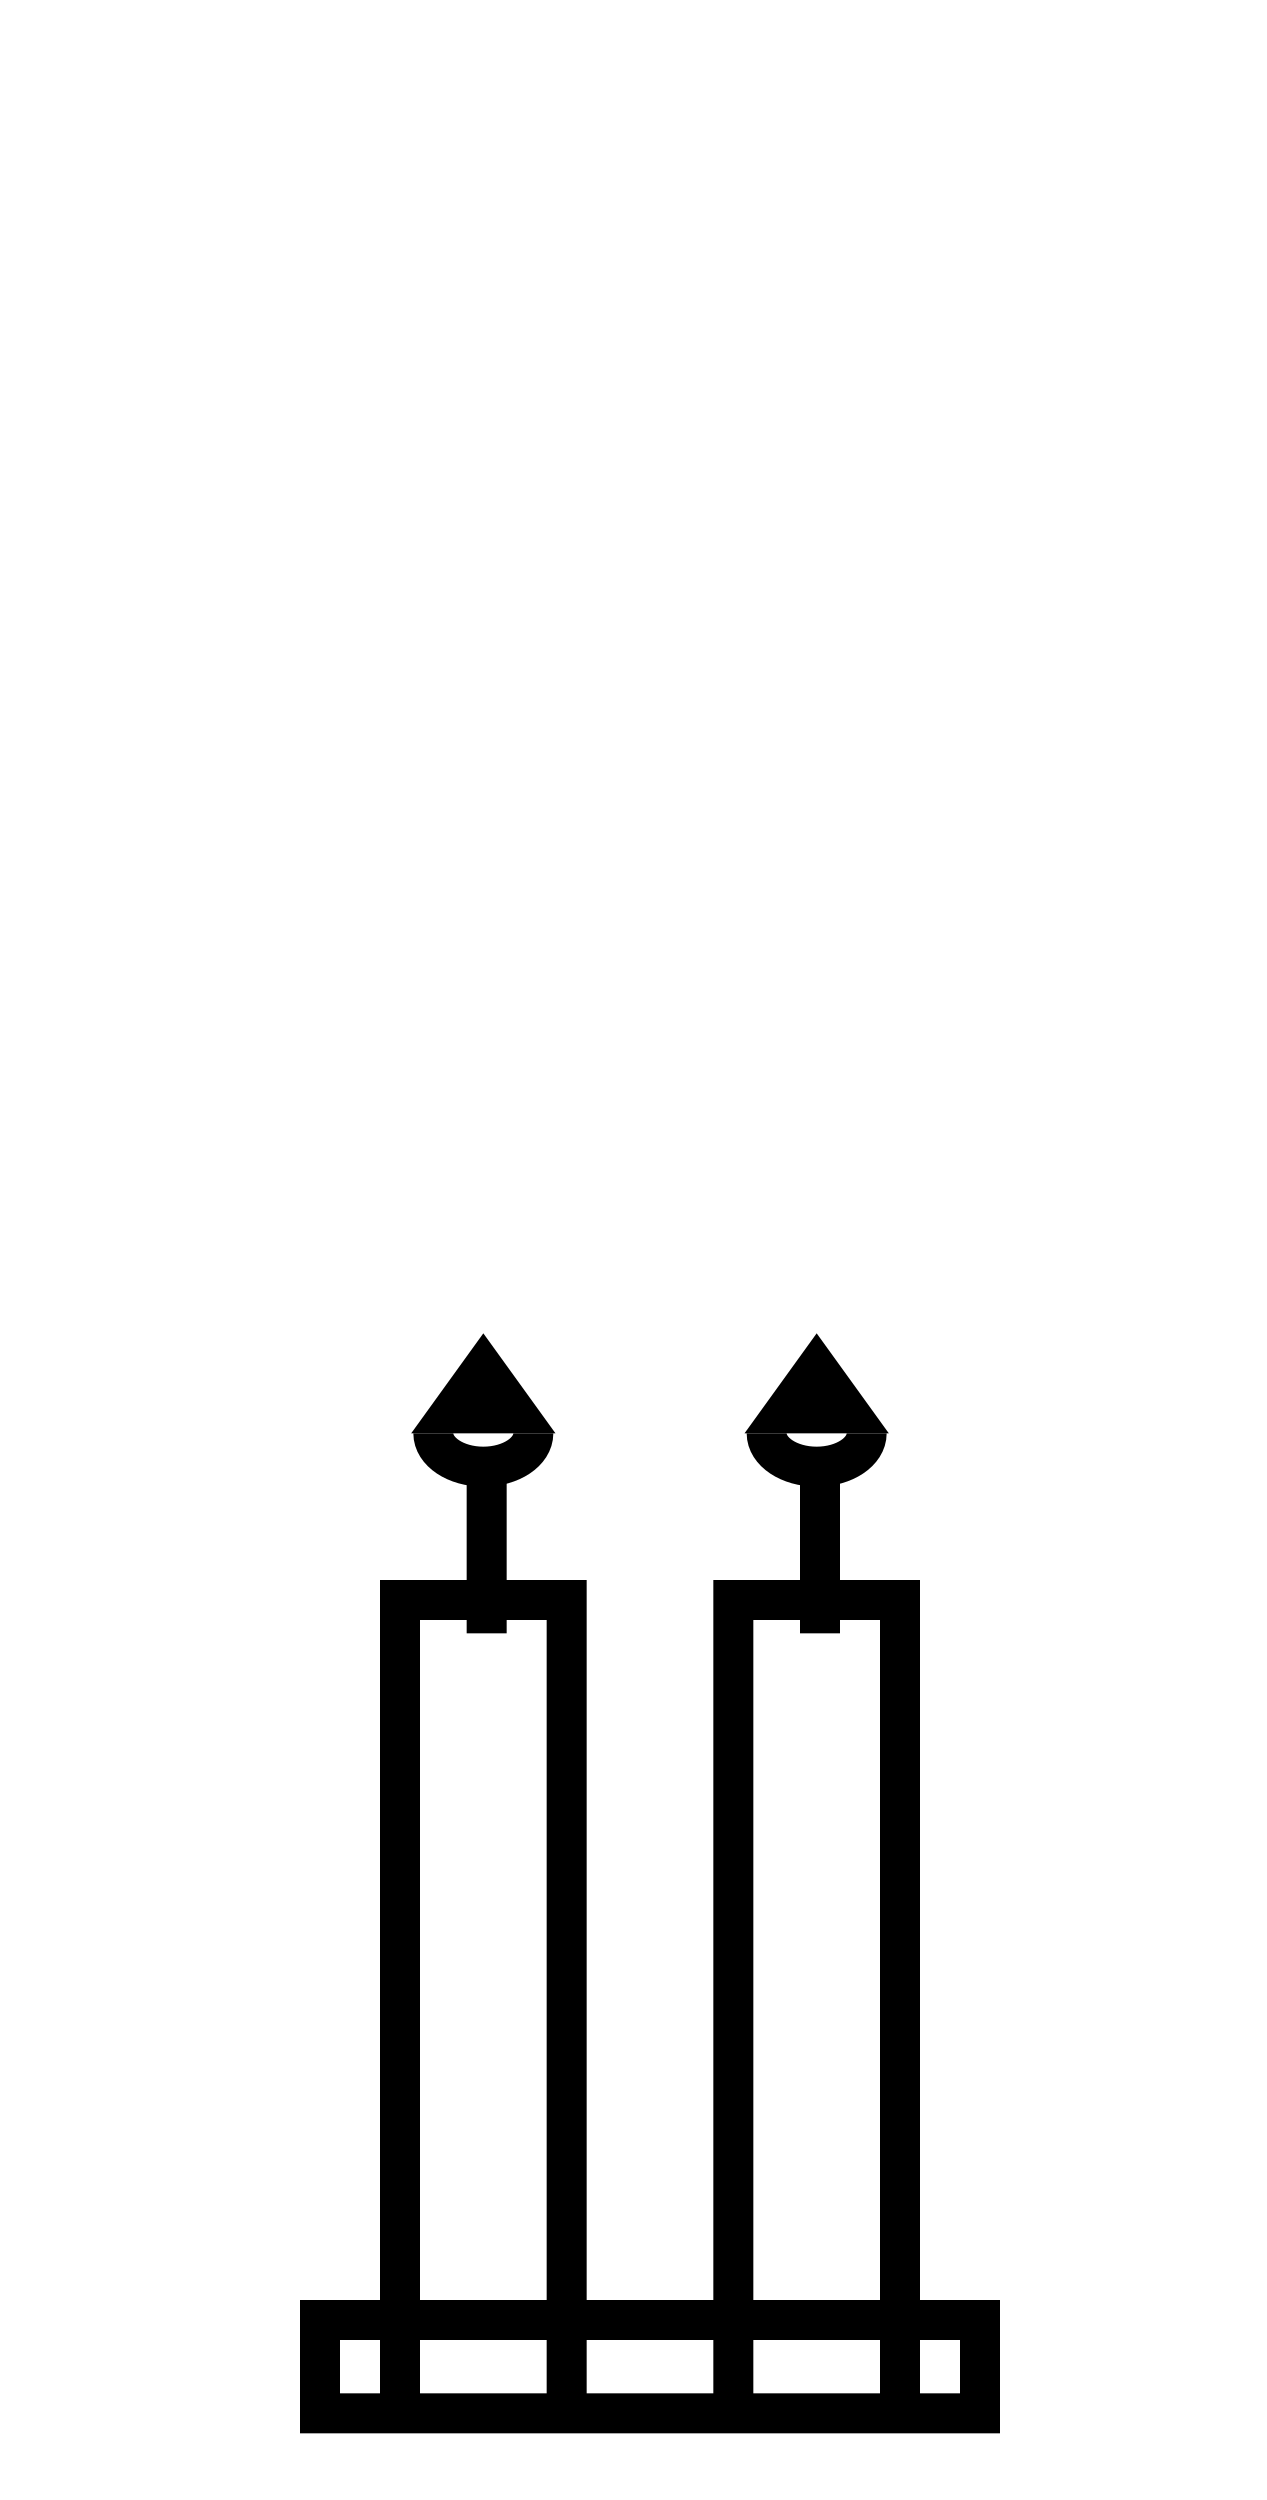
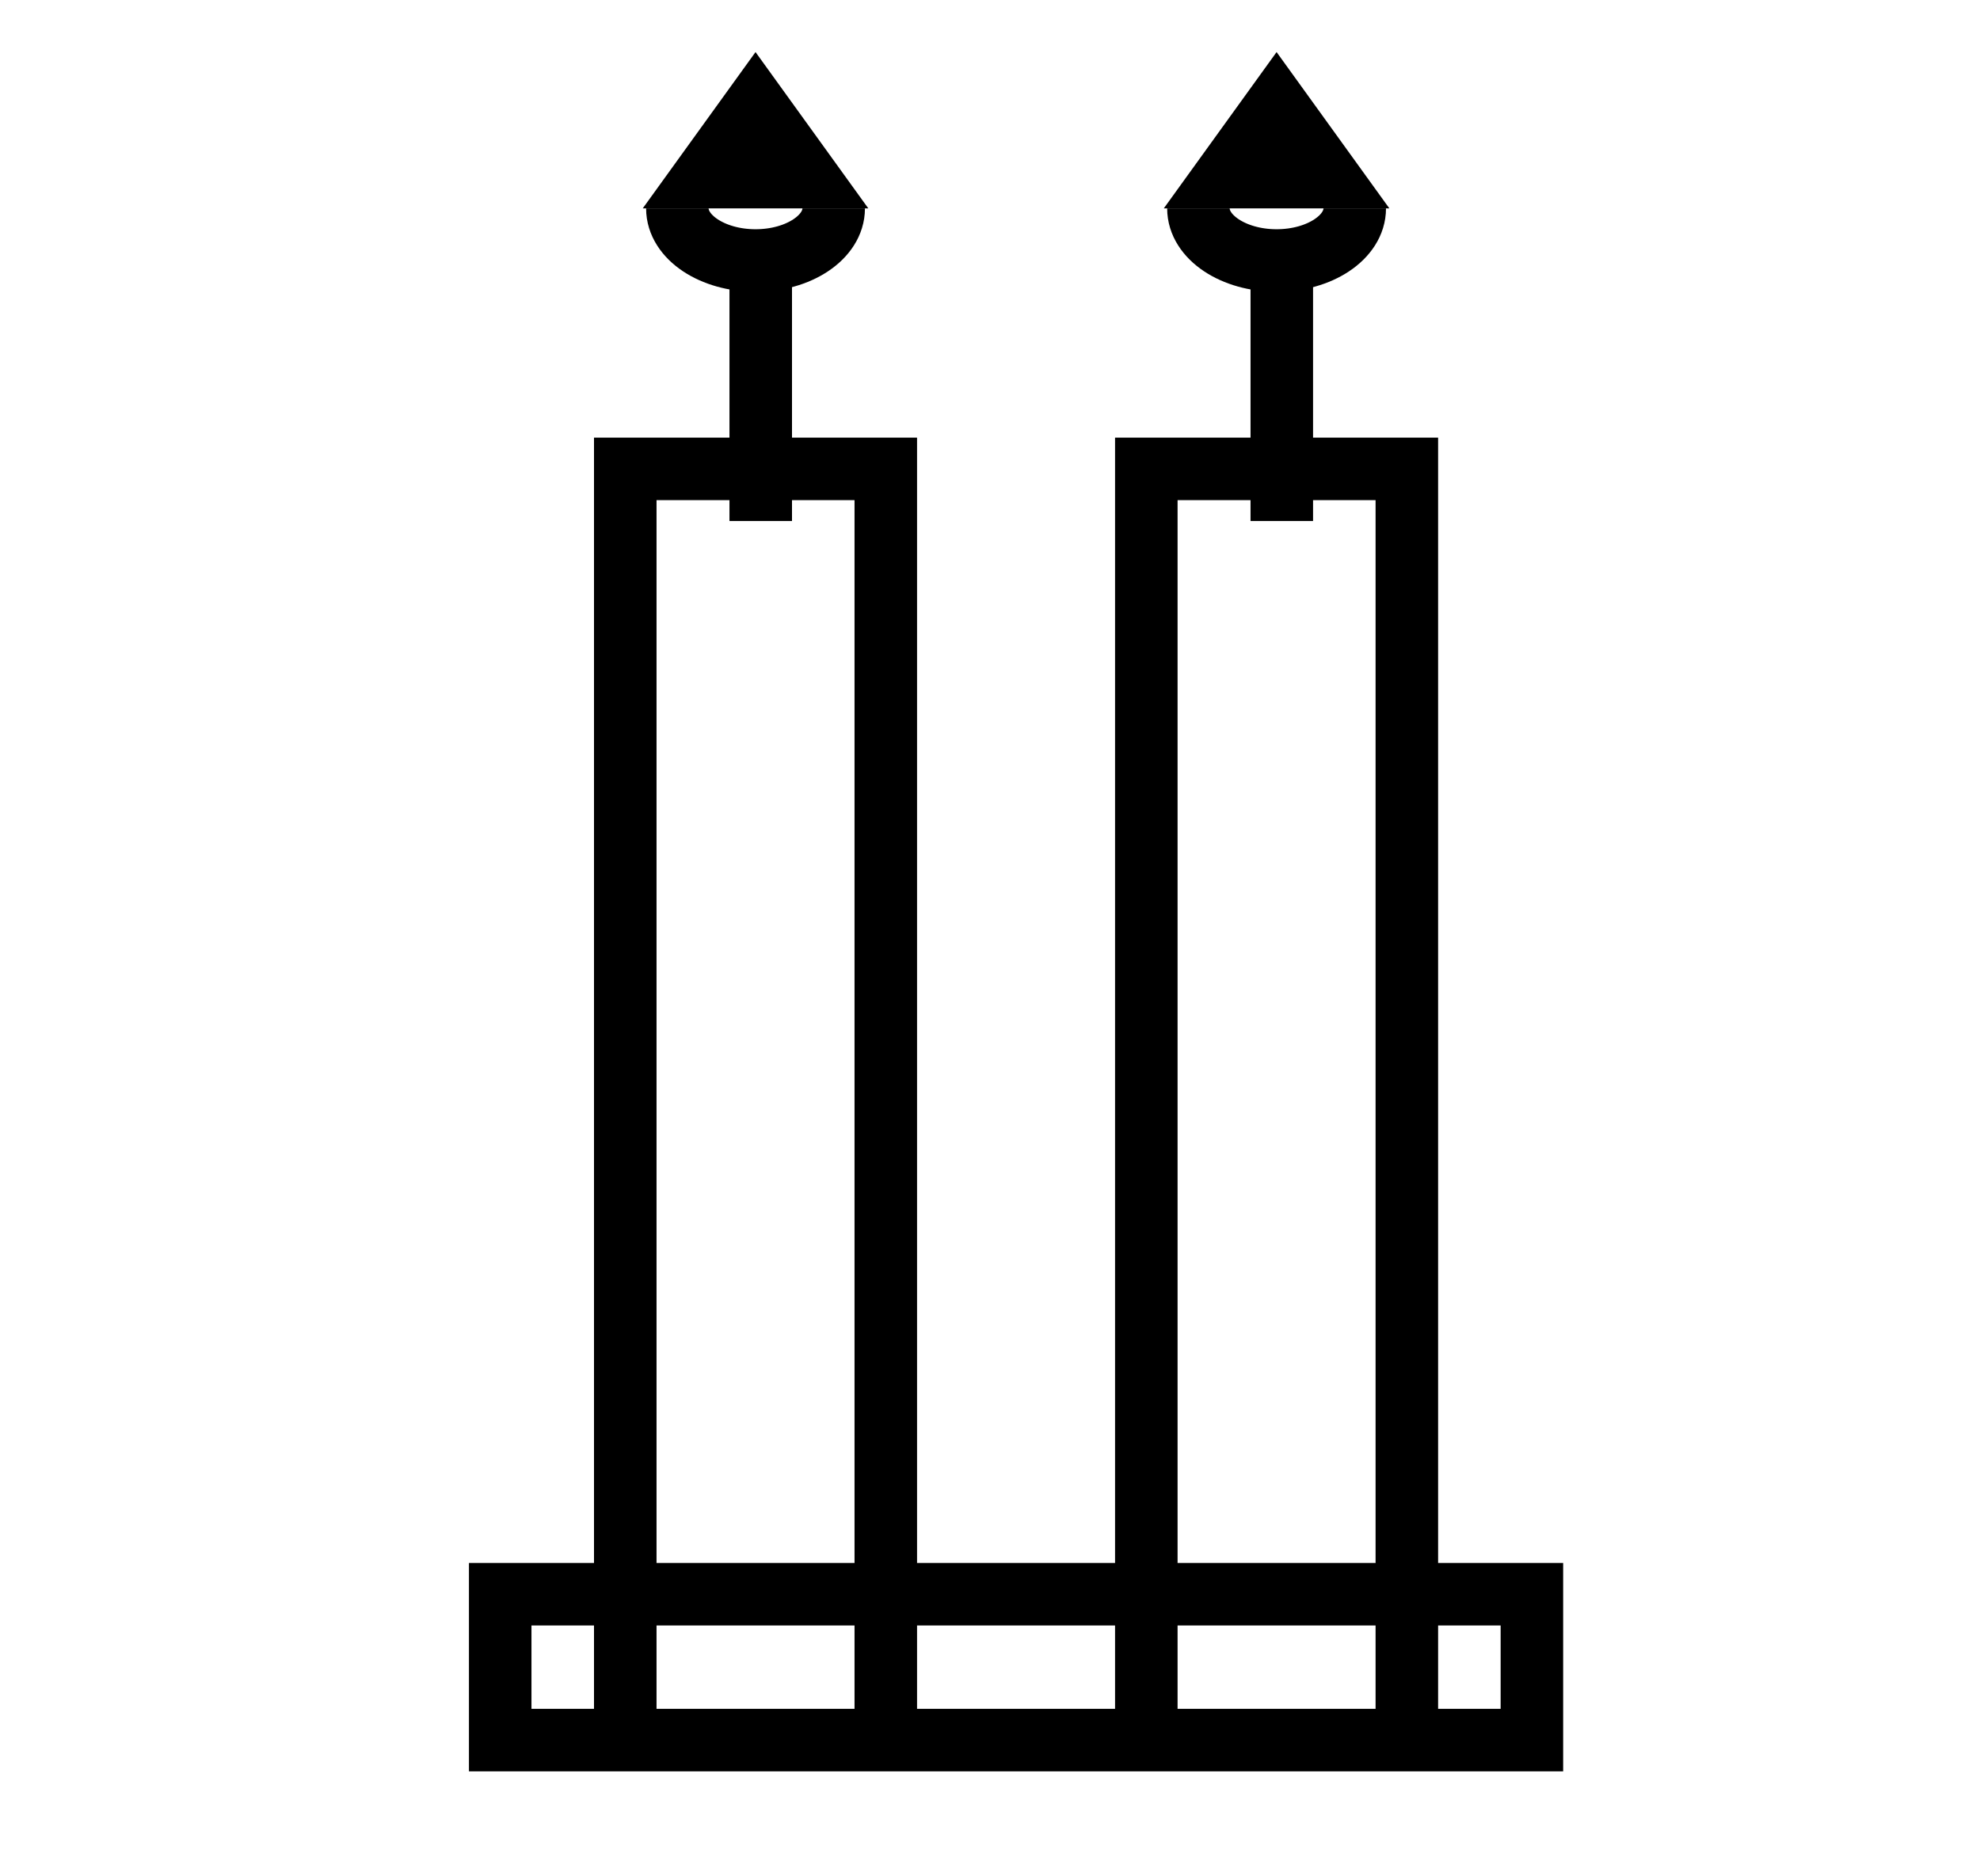
- <svg xmlns="http://www.w3.org/2000/svg" width="38" height="75" viewBox="0 0 38 75" fill="none">
-   <line x1="14.6" y1="44" x2="14.6" y2="49" stroke="black" stroke-width="1.2" />
-   <line x1="24.6" y1="44" x2="24.6" y2="49" stroke="black" stroke-width="1.2" />
-   <path d="M17 72V48H12V72" stroke="black" stroke-width="1.2" />
-   <path d="M27 72V48H22V72" stroke="black" stroke-width="1.2" />
-   <path d="M13.508 42.4L14.5 41.025L15.492 42.4H13.508Z" fill="black" stroke="black" stroke-width="1.2" />
-   <path d="M23.508 42.4L24.5 41.025L25.492 42.4H23.508Z" fill="black" stroke="black" stroke-width="1.2" />
-   <path d="M16 43C16 43.552 15.328 44 14.5 44C13.672 44 13 43.552 13 43" stroke="black" stroke-width="1.2" />
-   <path d="M26 43C26 43.552 25.328 44 24.5 44C23.672 44 23 43.552 23 43" stroke="black" stroke-width="1.2" />
-   <rect x="9.6" y="69.6" width="19.8" height="2.8" stroke="black" stroke-width="1.2" />
+ <svg xmlns="http://www.w3.org/2000/svg" width="38" height="36" viewBox="0 0 38 36" fill="none">
+   <line x1="14.6" y1="5" x2="14.6" y2="10" stroke="black" stroke-width="1.2" />
+   <line x1="24.6" y1="5" x2="24.6" y2="10" stroke="black" stroke-width="1.2" />
+   <path d="M17 33V9H12V33" stroke="black" stroke-width="1.2" />
+   <path d="M27 33V9H22V33" stroke="black" stroke-width="1.2" />
+   <path d="M13.508 3.4L14.5 2.025L15.492 3.4H13.508Z" fill="black" stroke="black" stroke-width="1.2" />
+   <path d="M23.508 3.4L24.5 2.025L25.492 3.4H23.508Z" fill="black" stroke="black" stroke-width="1.2" />
+   <path d="M16 4C16 4.552 15.328 5 14.5 5C13.672 5 13 4.552 13 4" stroke="black" stroke-width="1.2" />
+   <path d="M26 4C26 4.552 25.328 5 24.5 5C23.672 5 23 4.552 23 4" stroke="black" stroke-width="1.2" />
+   <rect x="9.6" y="30.6" width="19.8" height="2.8" stroke="black" stroke-width="1.2" />
</svg>
